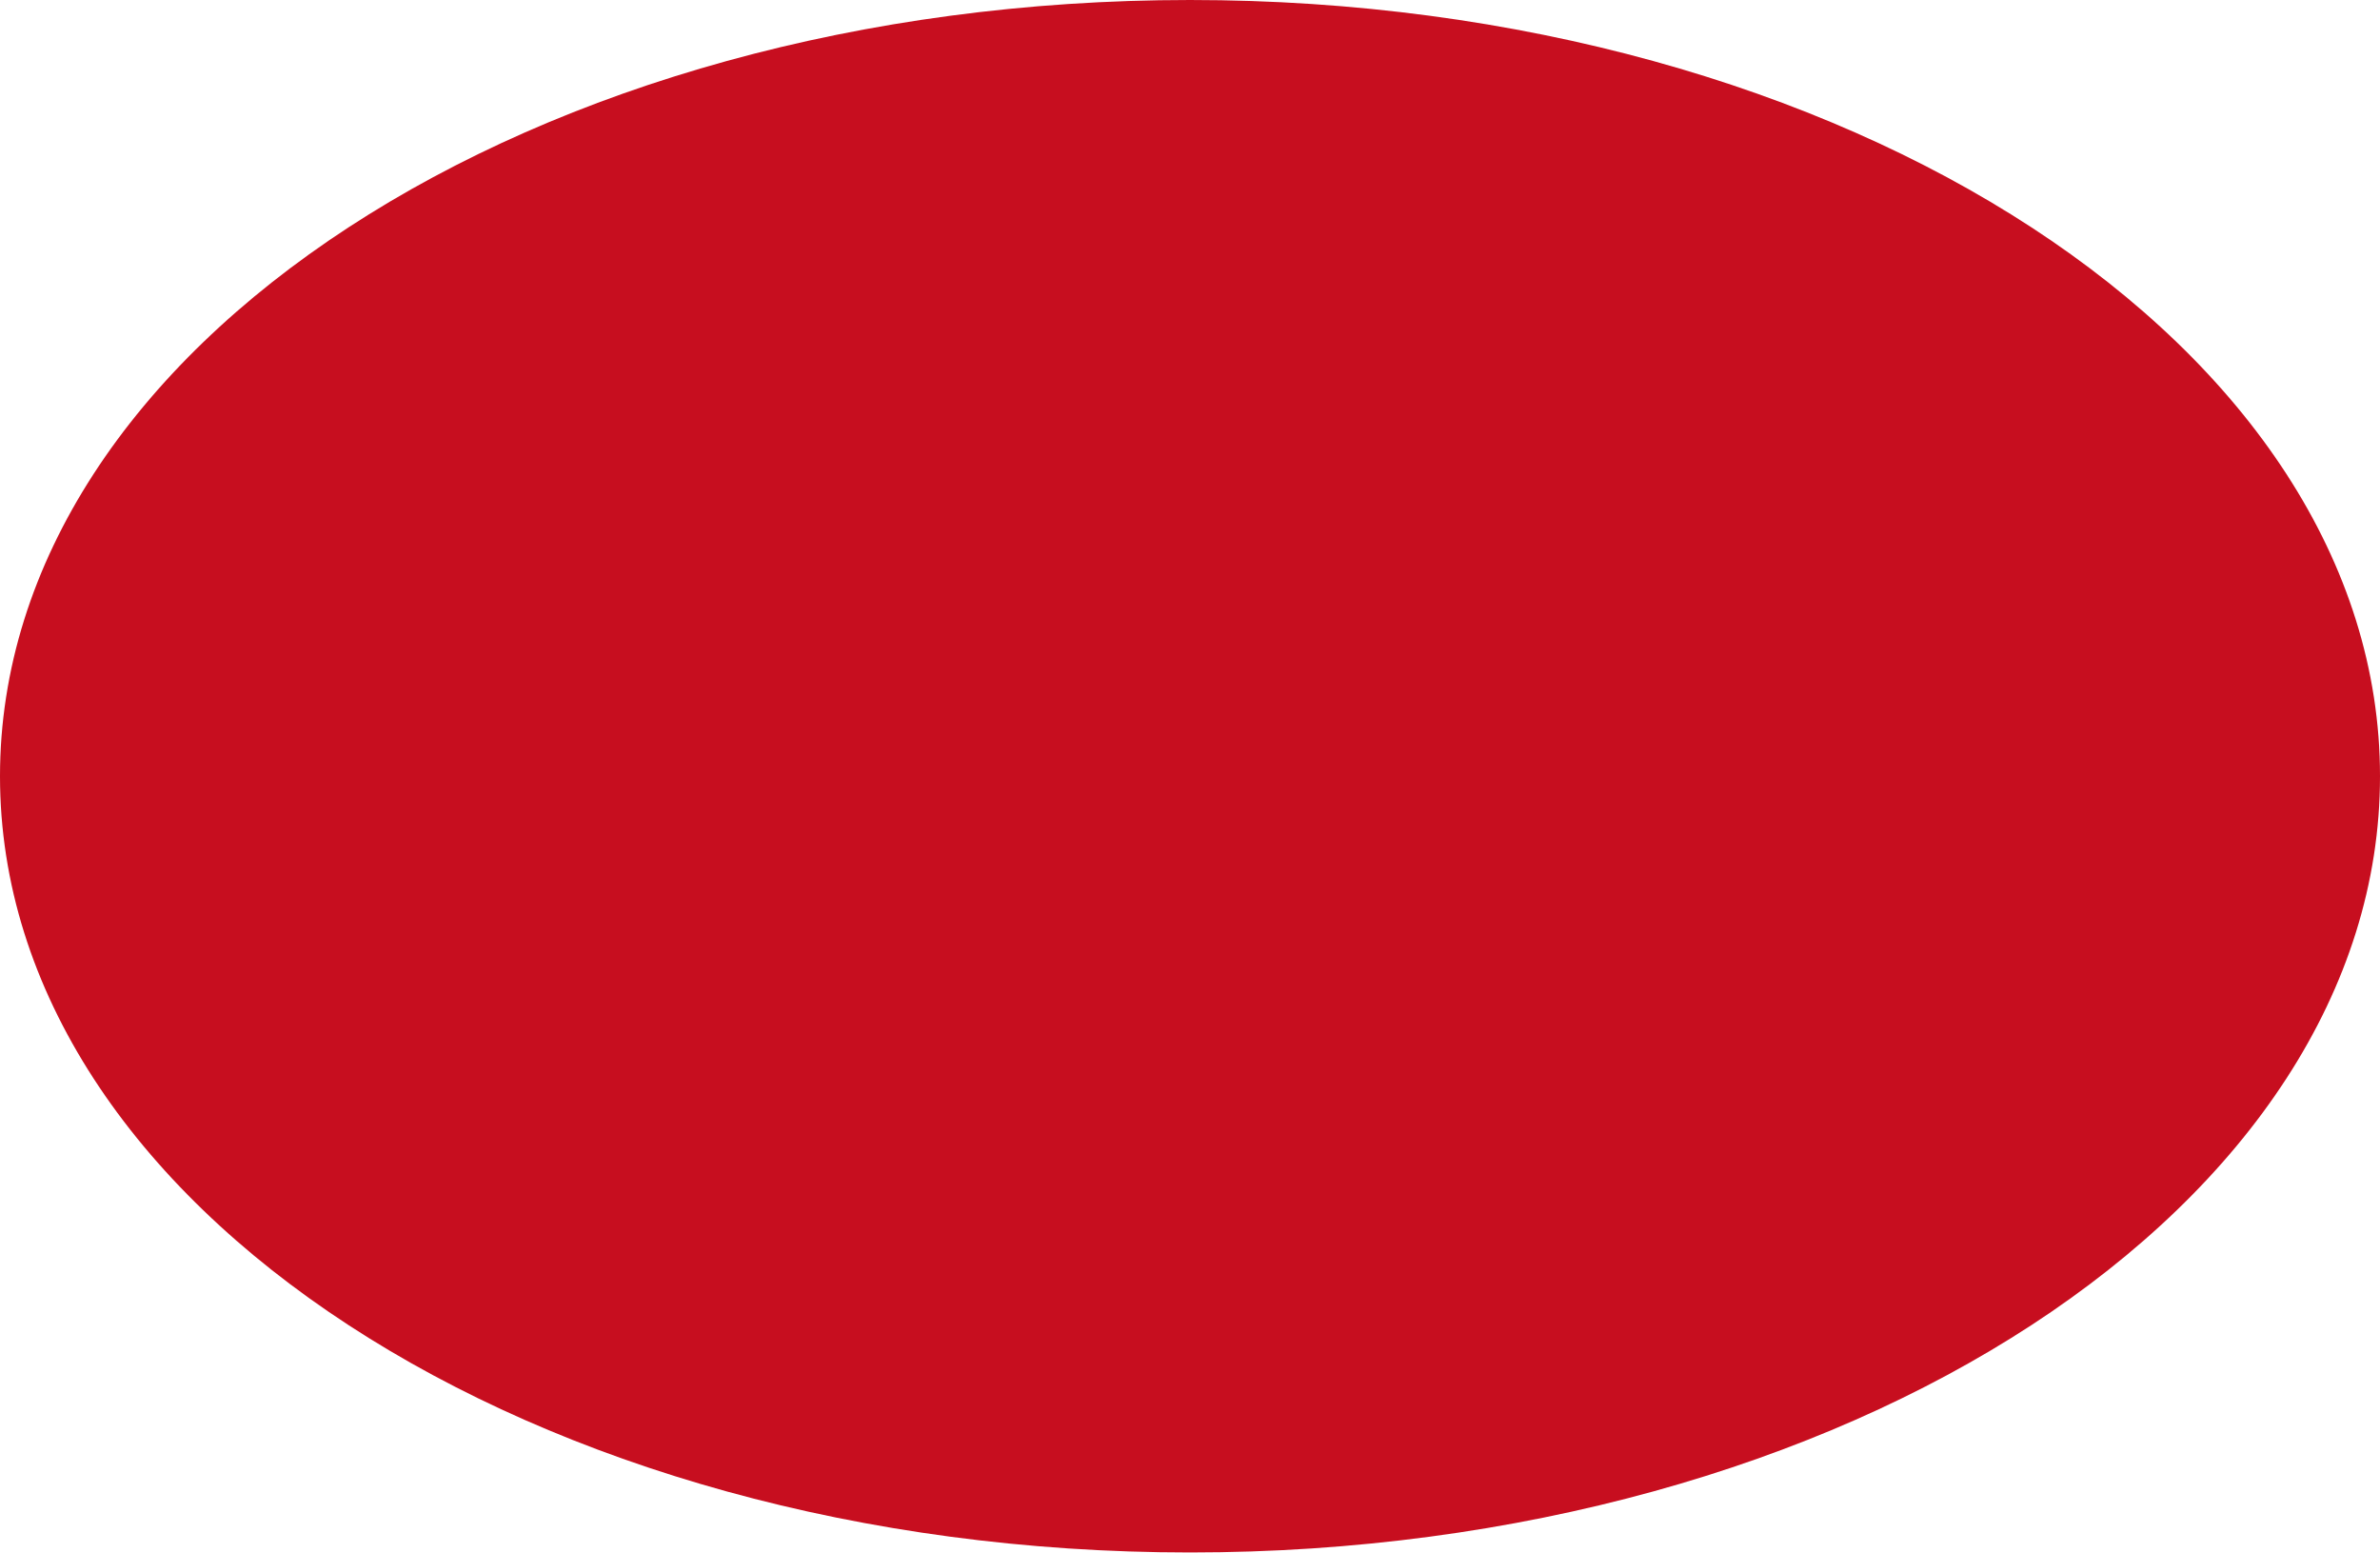
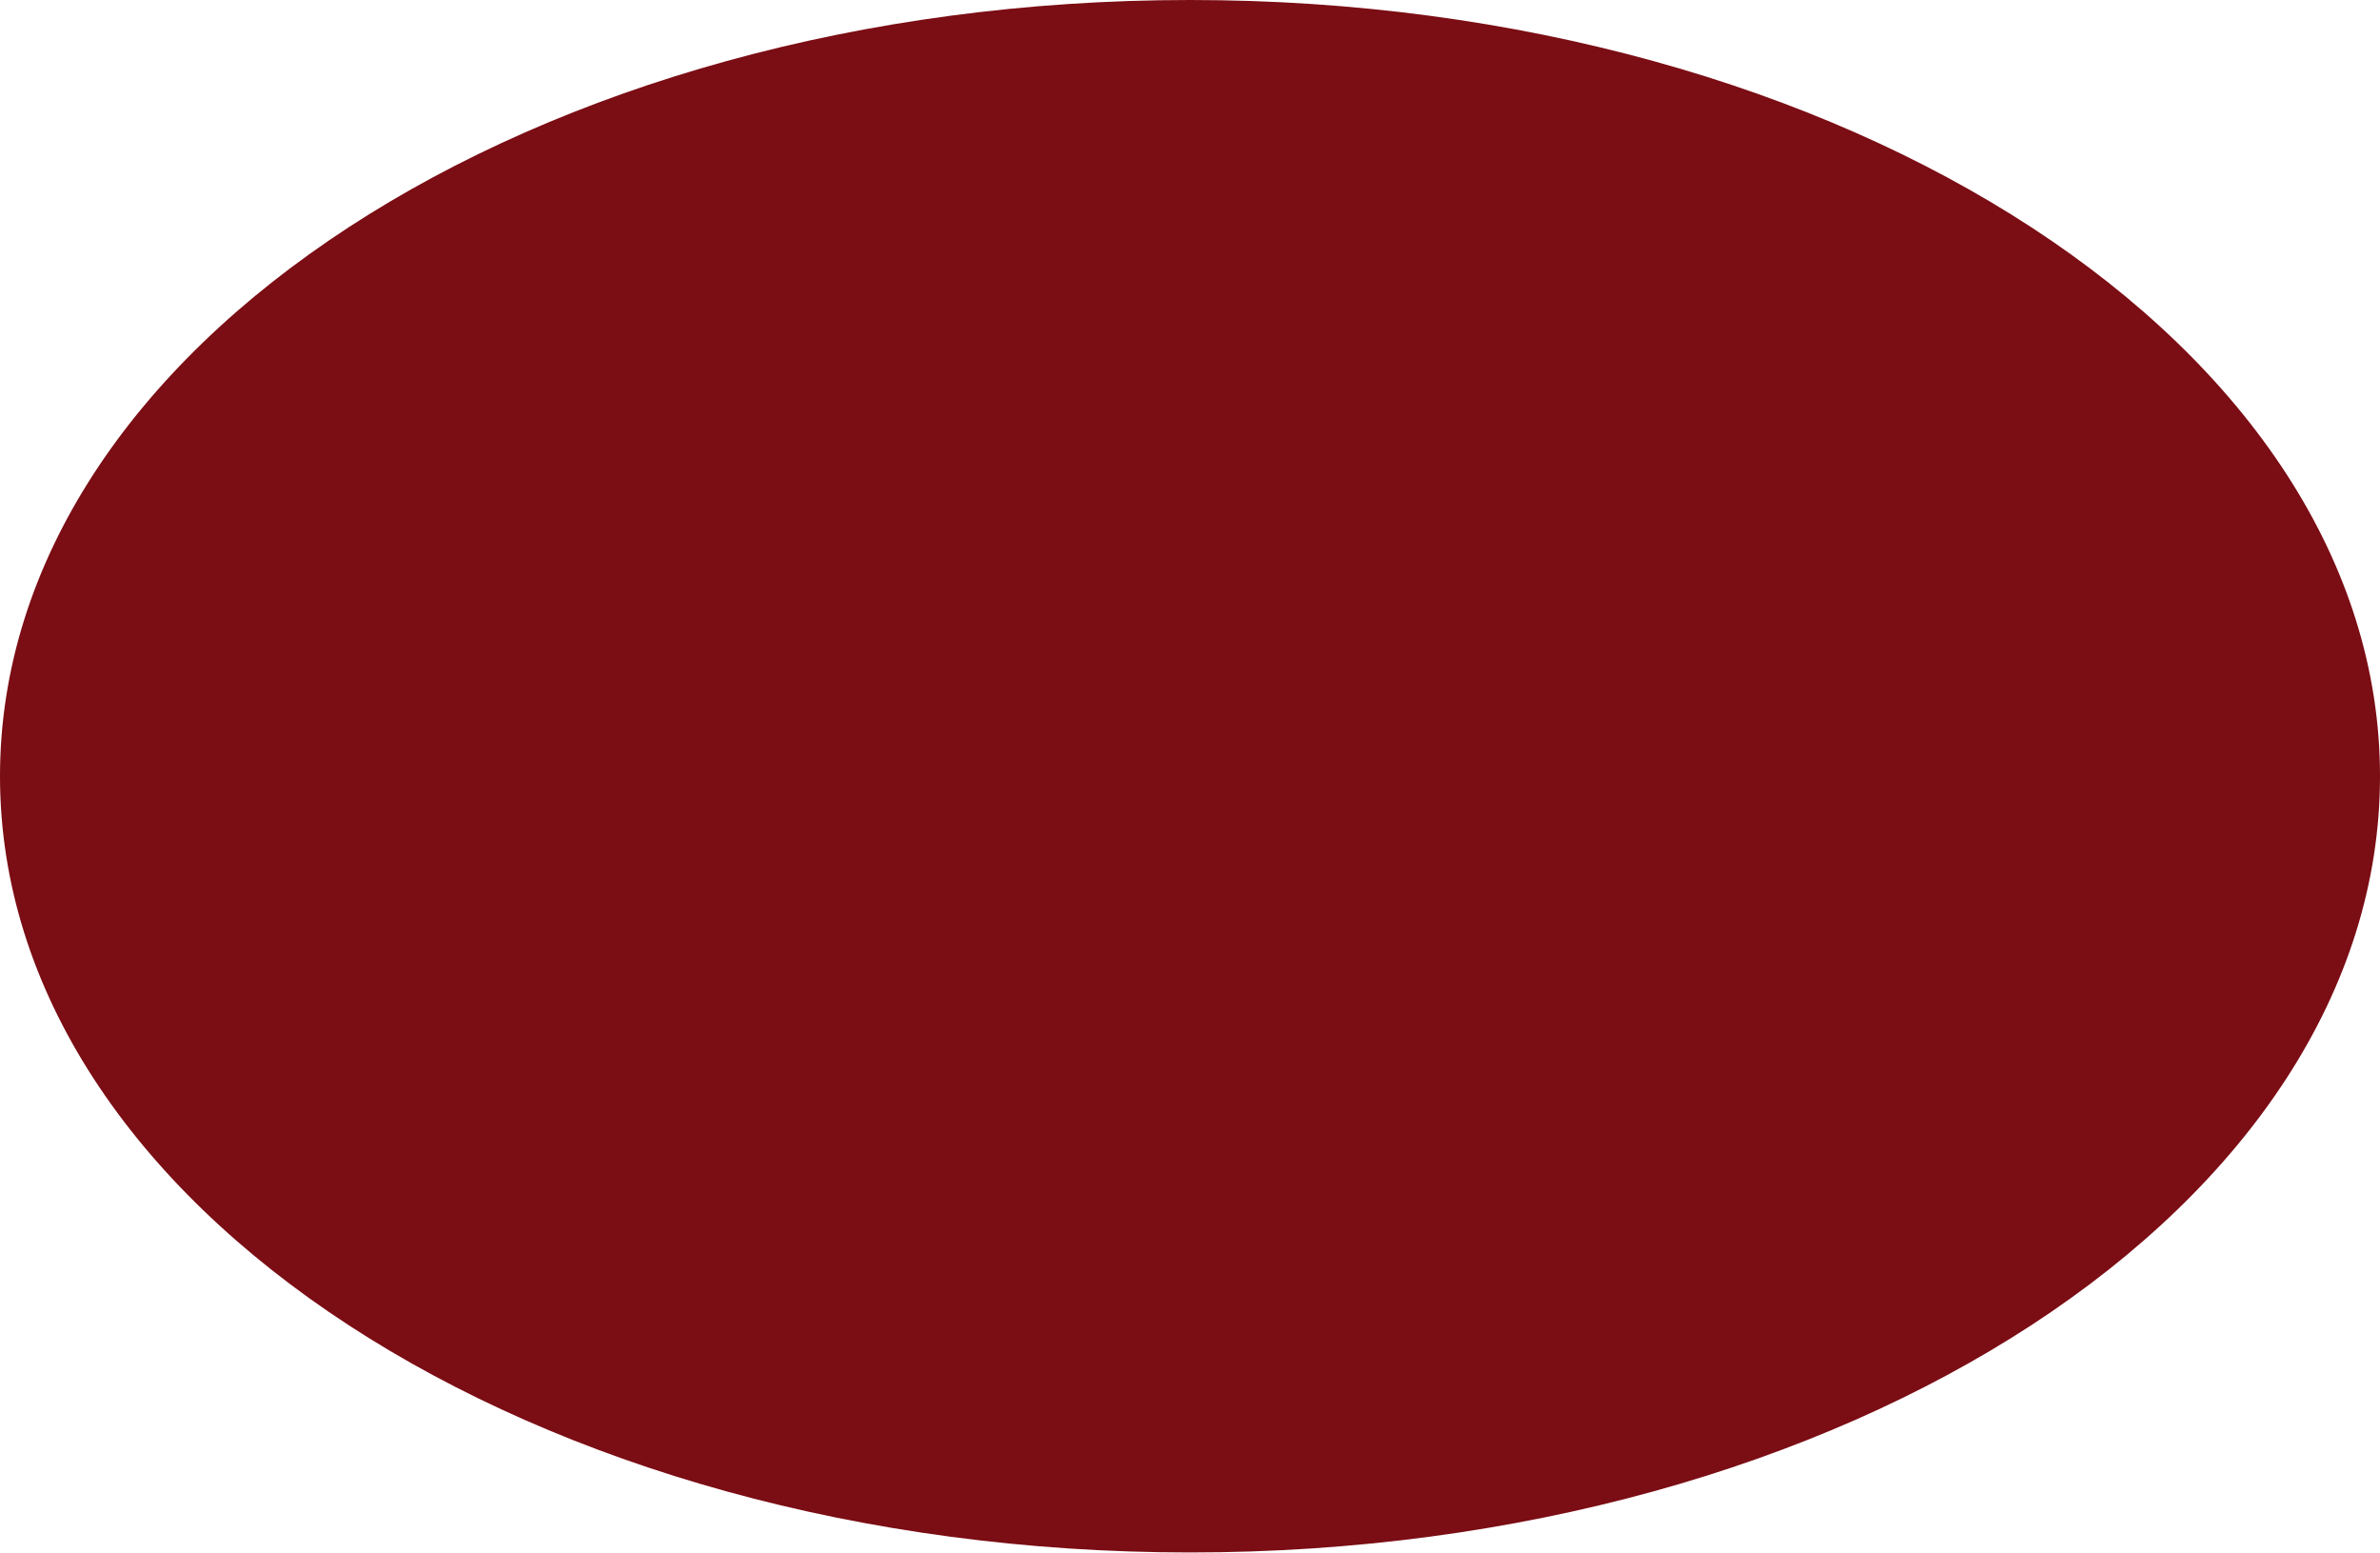
<svg xmlns="http://www.w3.org/2000/svg" preserveAspectRatio="none" overflow="visible" style="display: block;" width="1380" height="900" viewBox="0 0 1380 900" fill="none">
-   <ellipse id="Header red field" cx="690" cy="450" rx="690" ry="450" fill="#C70E1F" />
+   <ellipse id="Header red field" cx="690" cy="450" rx="690" ry="450" fill="#7B0D14" />
</svg>
